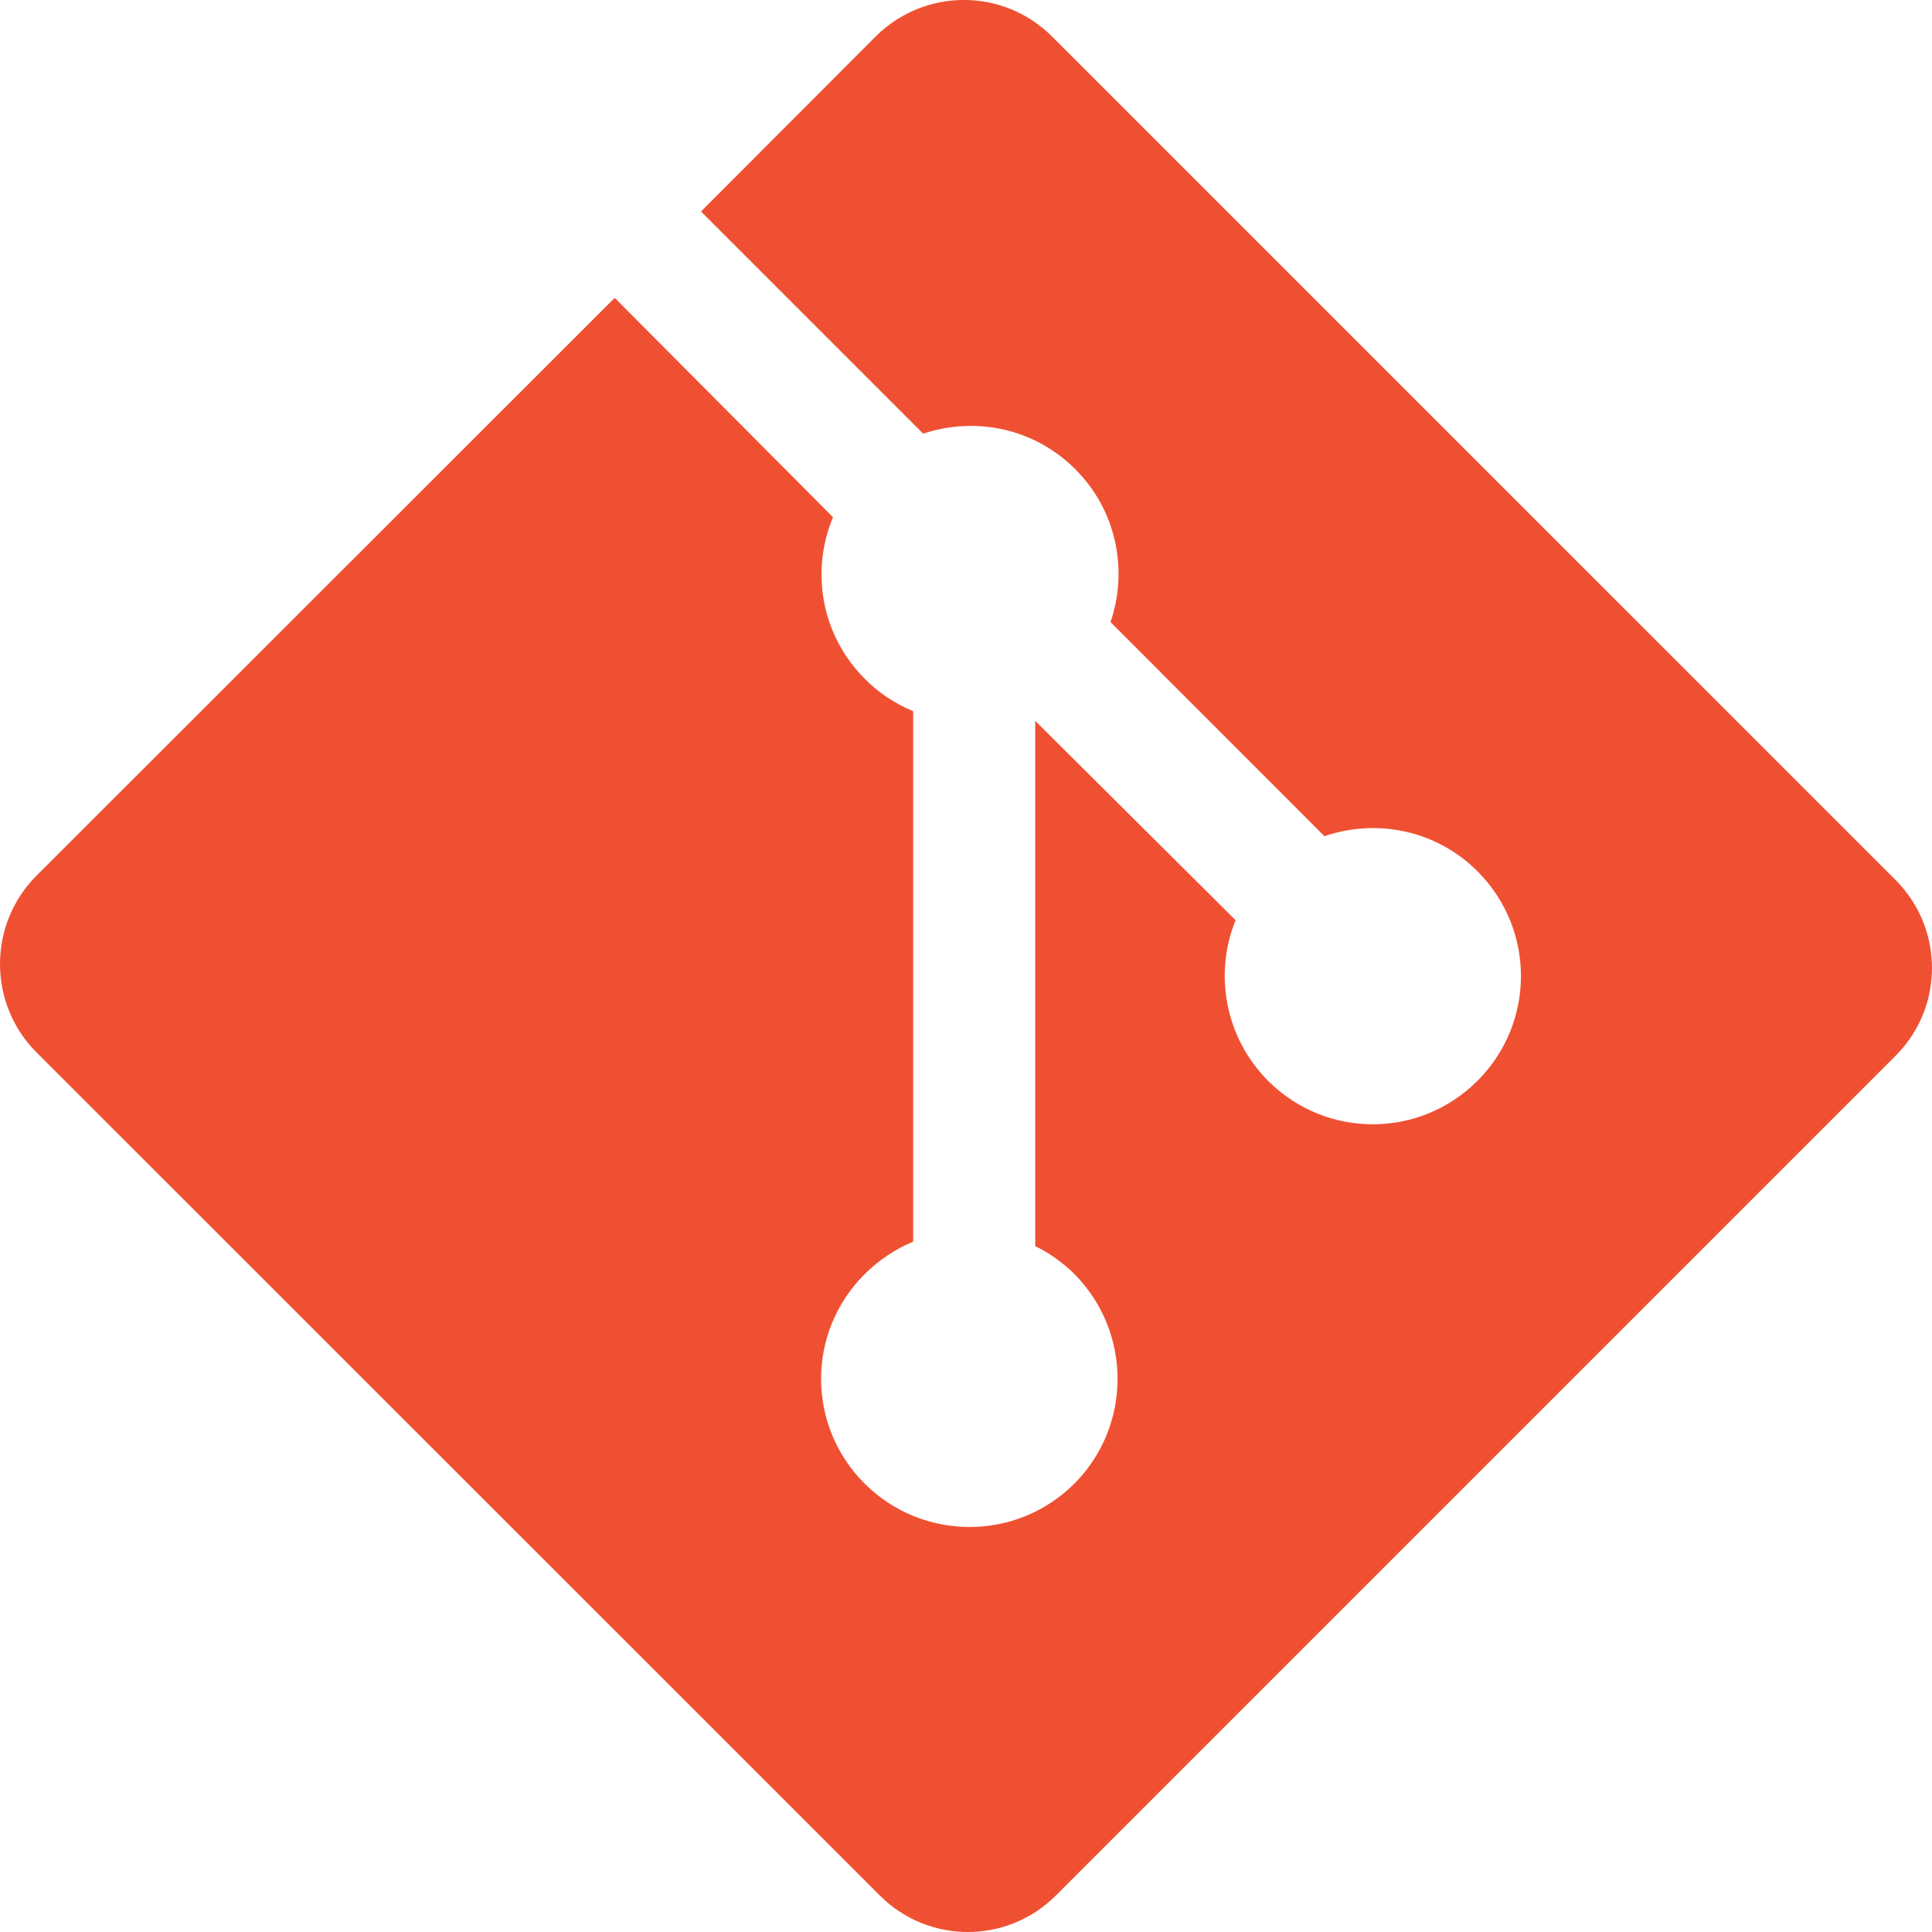
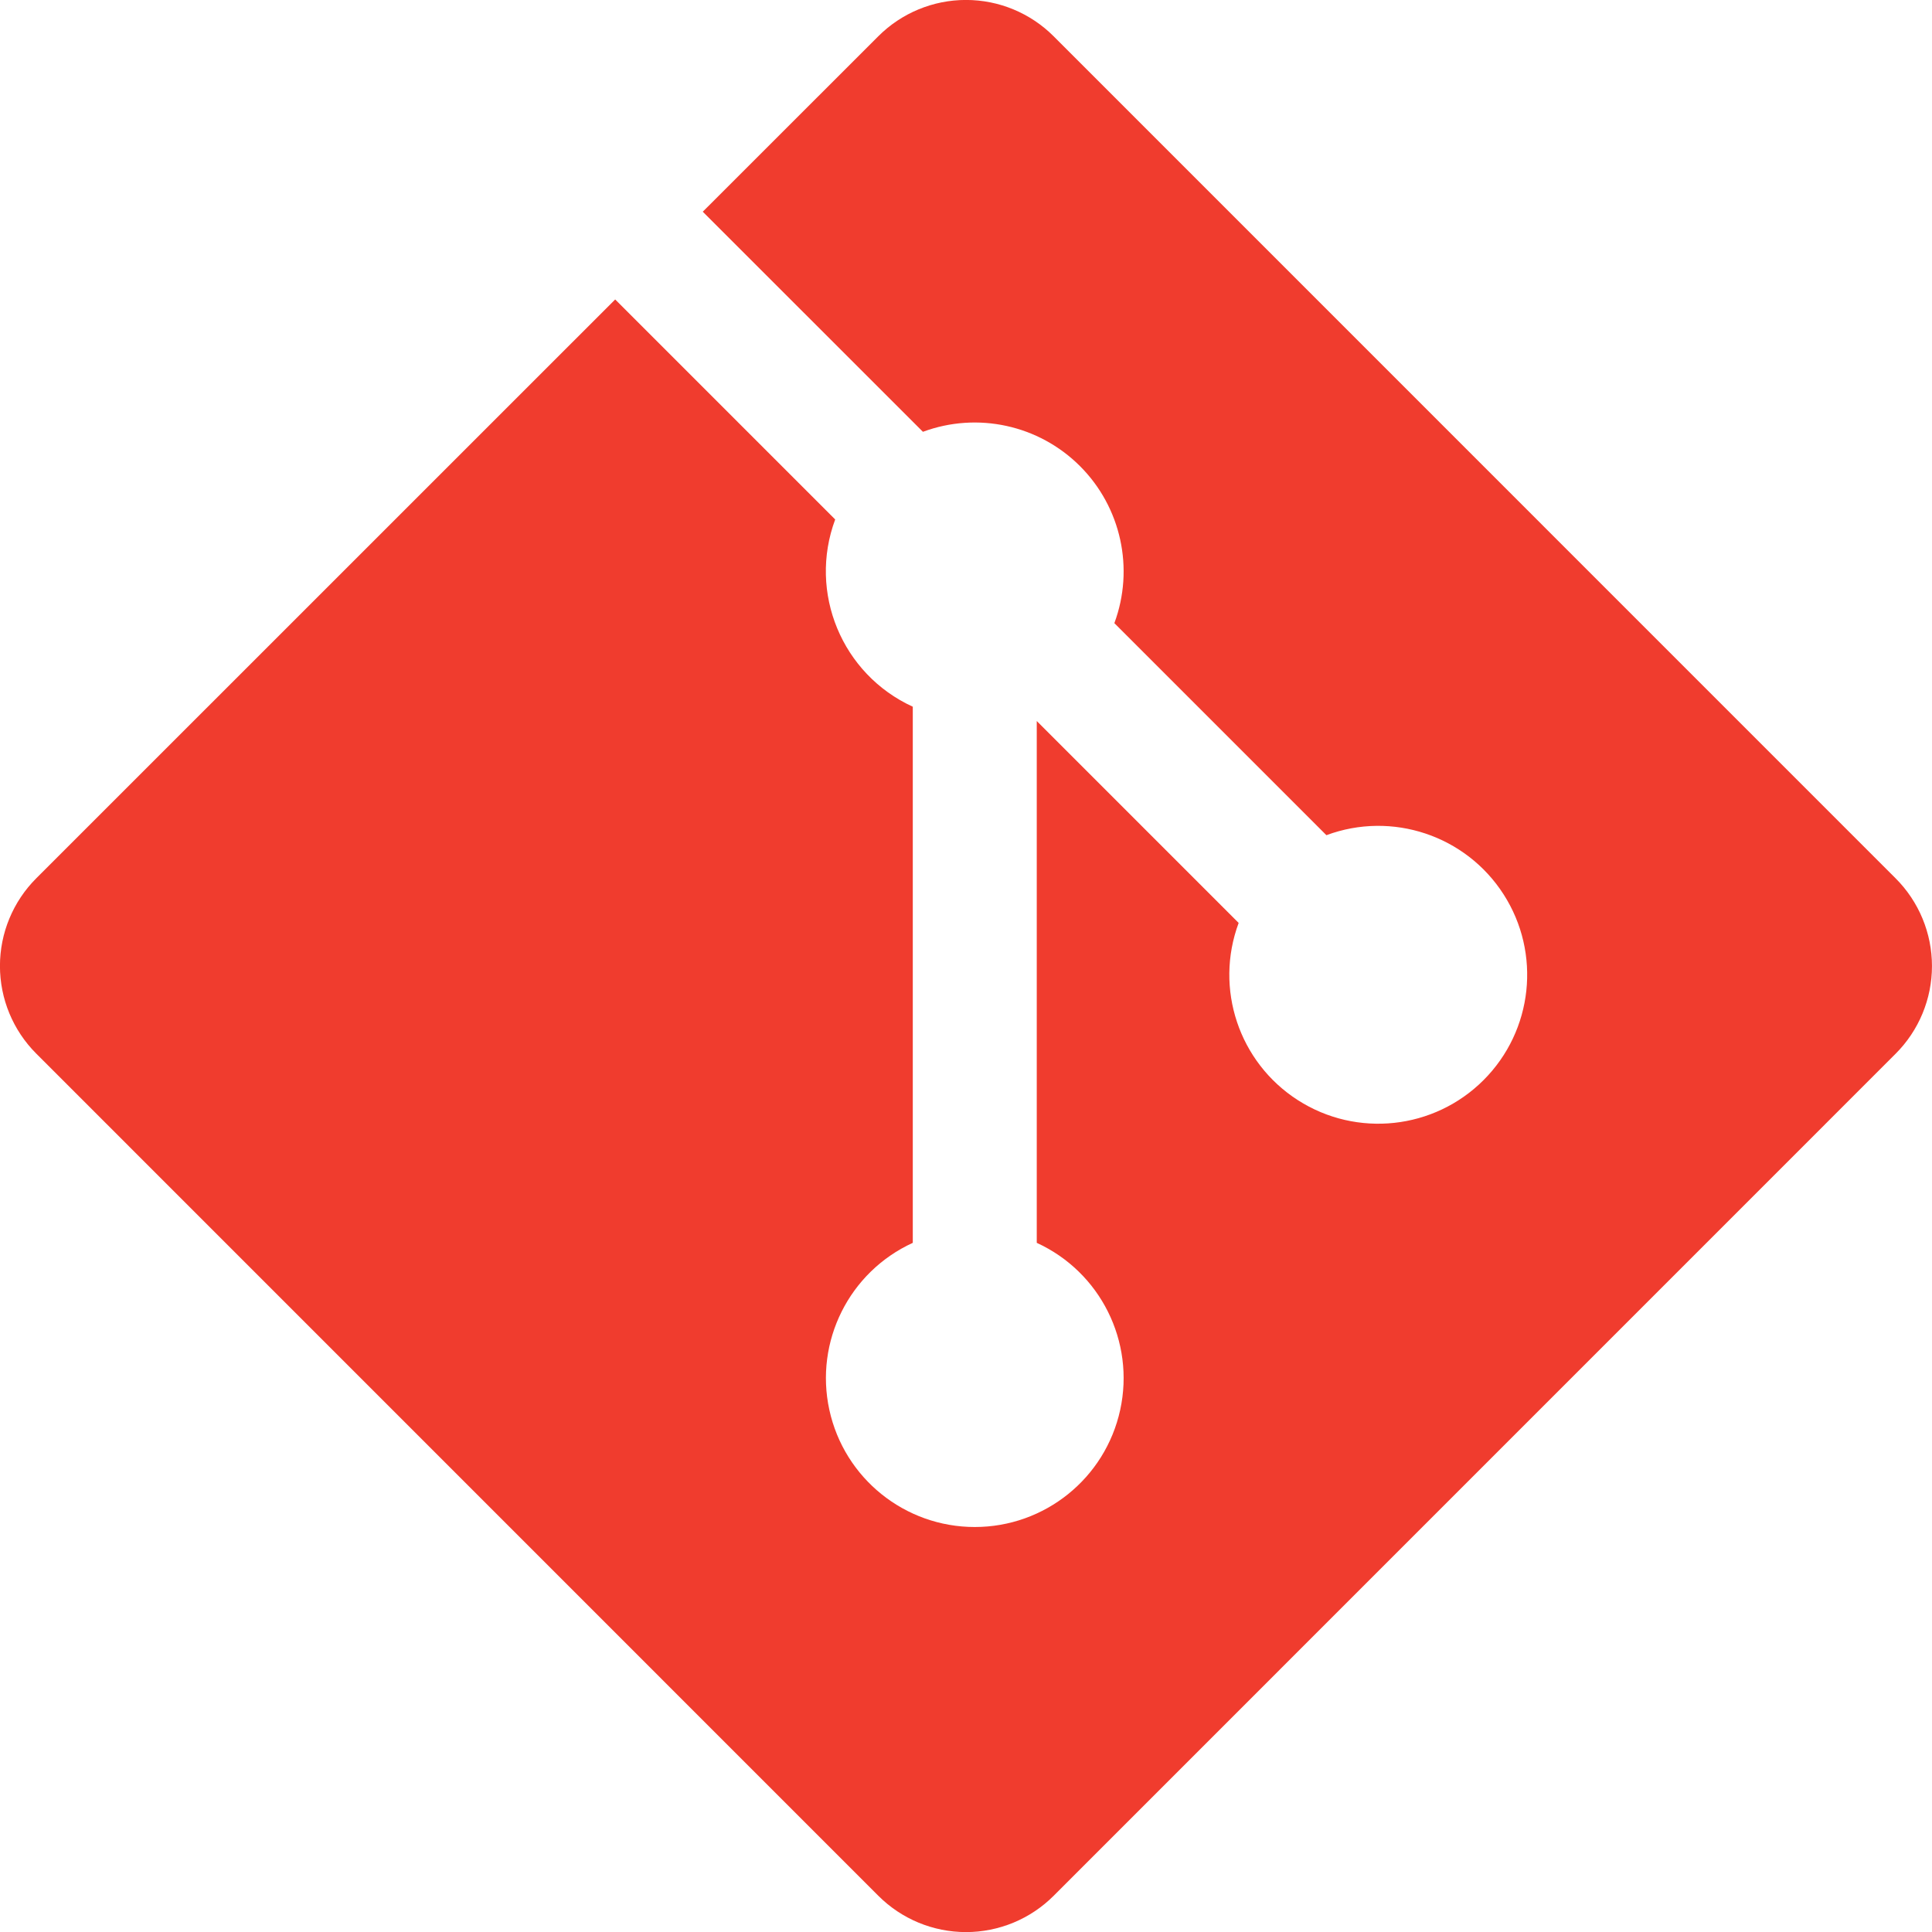
- <svg xmlns="http://www.w3.org/2000/svg" fill="#F05032" role="img" viewBox="0 0 24 24">
-   <path d="M23.546 10.93L13.067.452c-.604-.603-1.582-.603-2.188 0L8.708 2.627l2.76 2.76c.645-.215 1.379-.07 1.889.441.516.515.658 1.258.438 1.9l2.658 2.66c.645-.223 1.387-.078 1.9.435.721.72.721 1.884 0 2.604-.719.719-1.881.719-2.6 0-.539-.541-.674-1.337-.404-1.996L12.86 8.955v6.525c.176.086.342.203.488.348.713.721.713 1.883 0 2.6-.719.721-1.889.721-2.609 0-.719-.719-.719-1.879 0-2.598.182-.18.387-.316.605-.406V8.835c-.217-.091-.424-.222-.6-.401-.545-.545-.676-1.342-.396-2.009L7.636 3.7.45 10.881c-.6.605-.6 1.584 0 2.189l10.48 10.477c.604.604 1.582.604 2.186 0l10.43-10.43c.605-.603.605-1.582 0-2.187" />
+ <svg xmlns="http://www.w3.org/2000/svg" fill="#F03C2E" role="img" viewBox="0 0 24 24">
+   <path d="M13.09 23.549a1.54 1.54 0 0 1-2.18 0L.451 13.089a1.54 1.54 0 0 1 0-2.179l7.191-7.19 2.733 2.733a1.85 1.85 0 0 0 .964 2.326v6.66a1.849 1.849 0 1 0 1.54 0V8.957l2.508 2.508a1.85 1.85 0 1 0 1.09-1.09l-2.634-2.634a1.85 1.85 0 0 0-2.378-2.377L8.73 2.63 10.91.451a1.54 1.54 0 0 1 2.179 0l10.459 10.46a1.54 1.54 0 0 1 0 2.179z" />
</svg>
